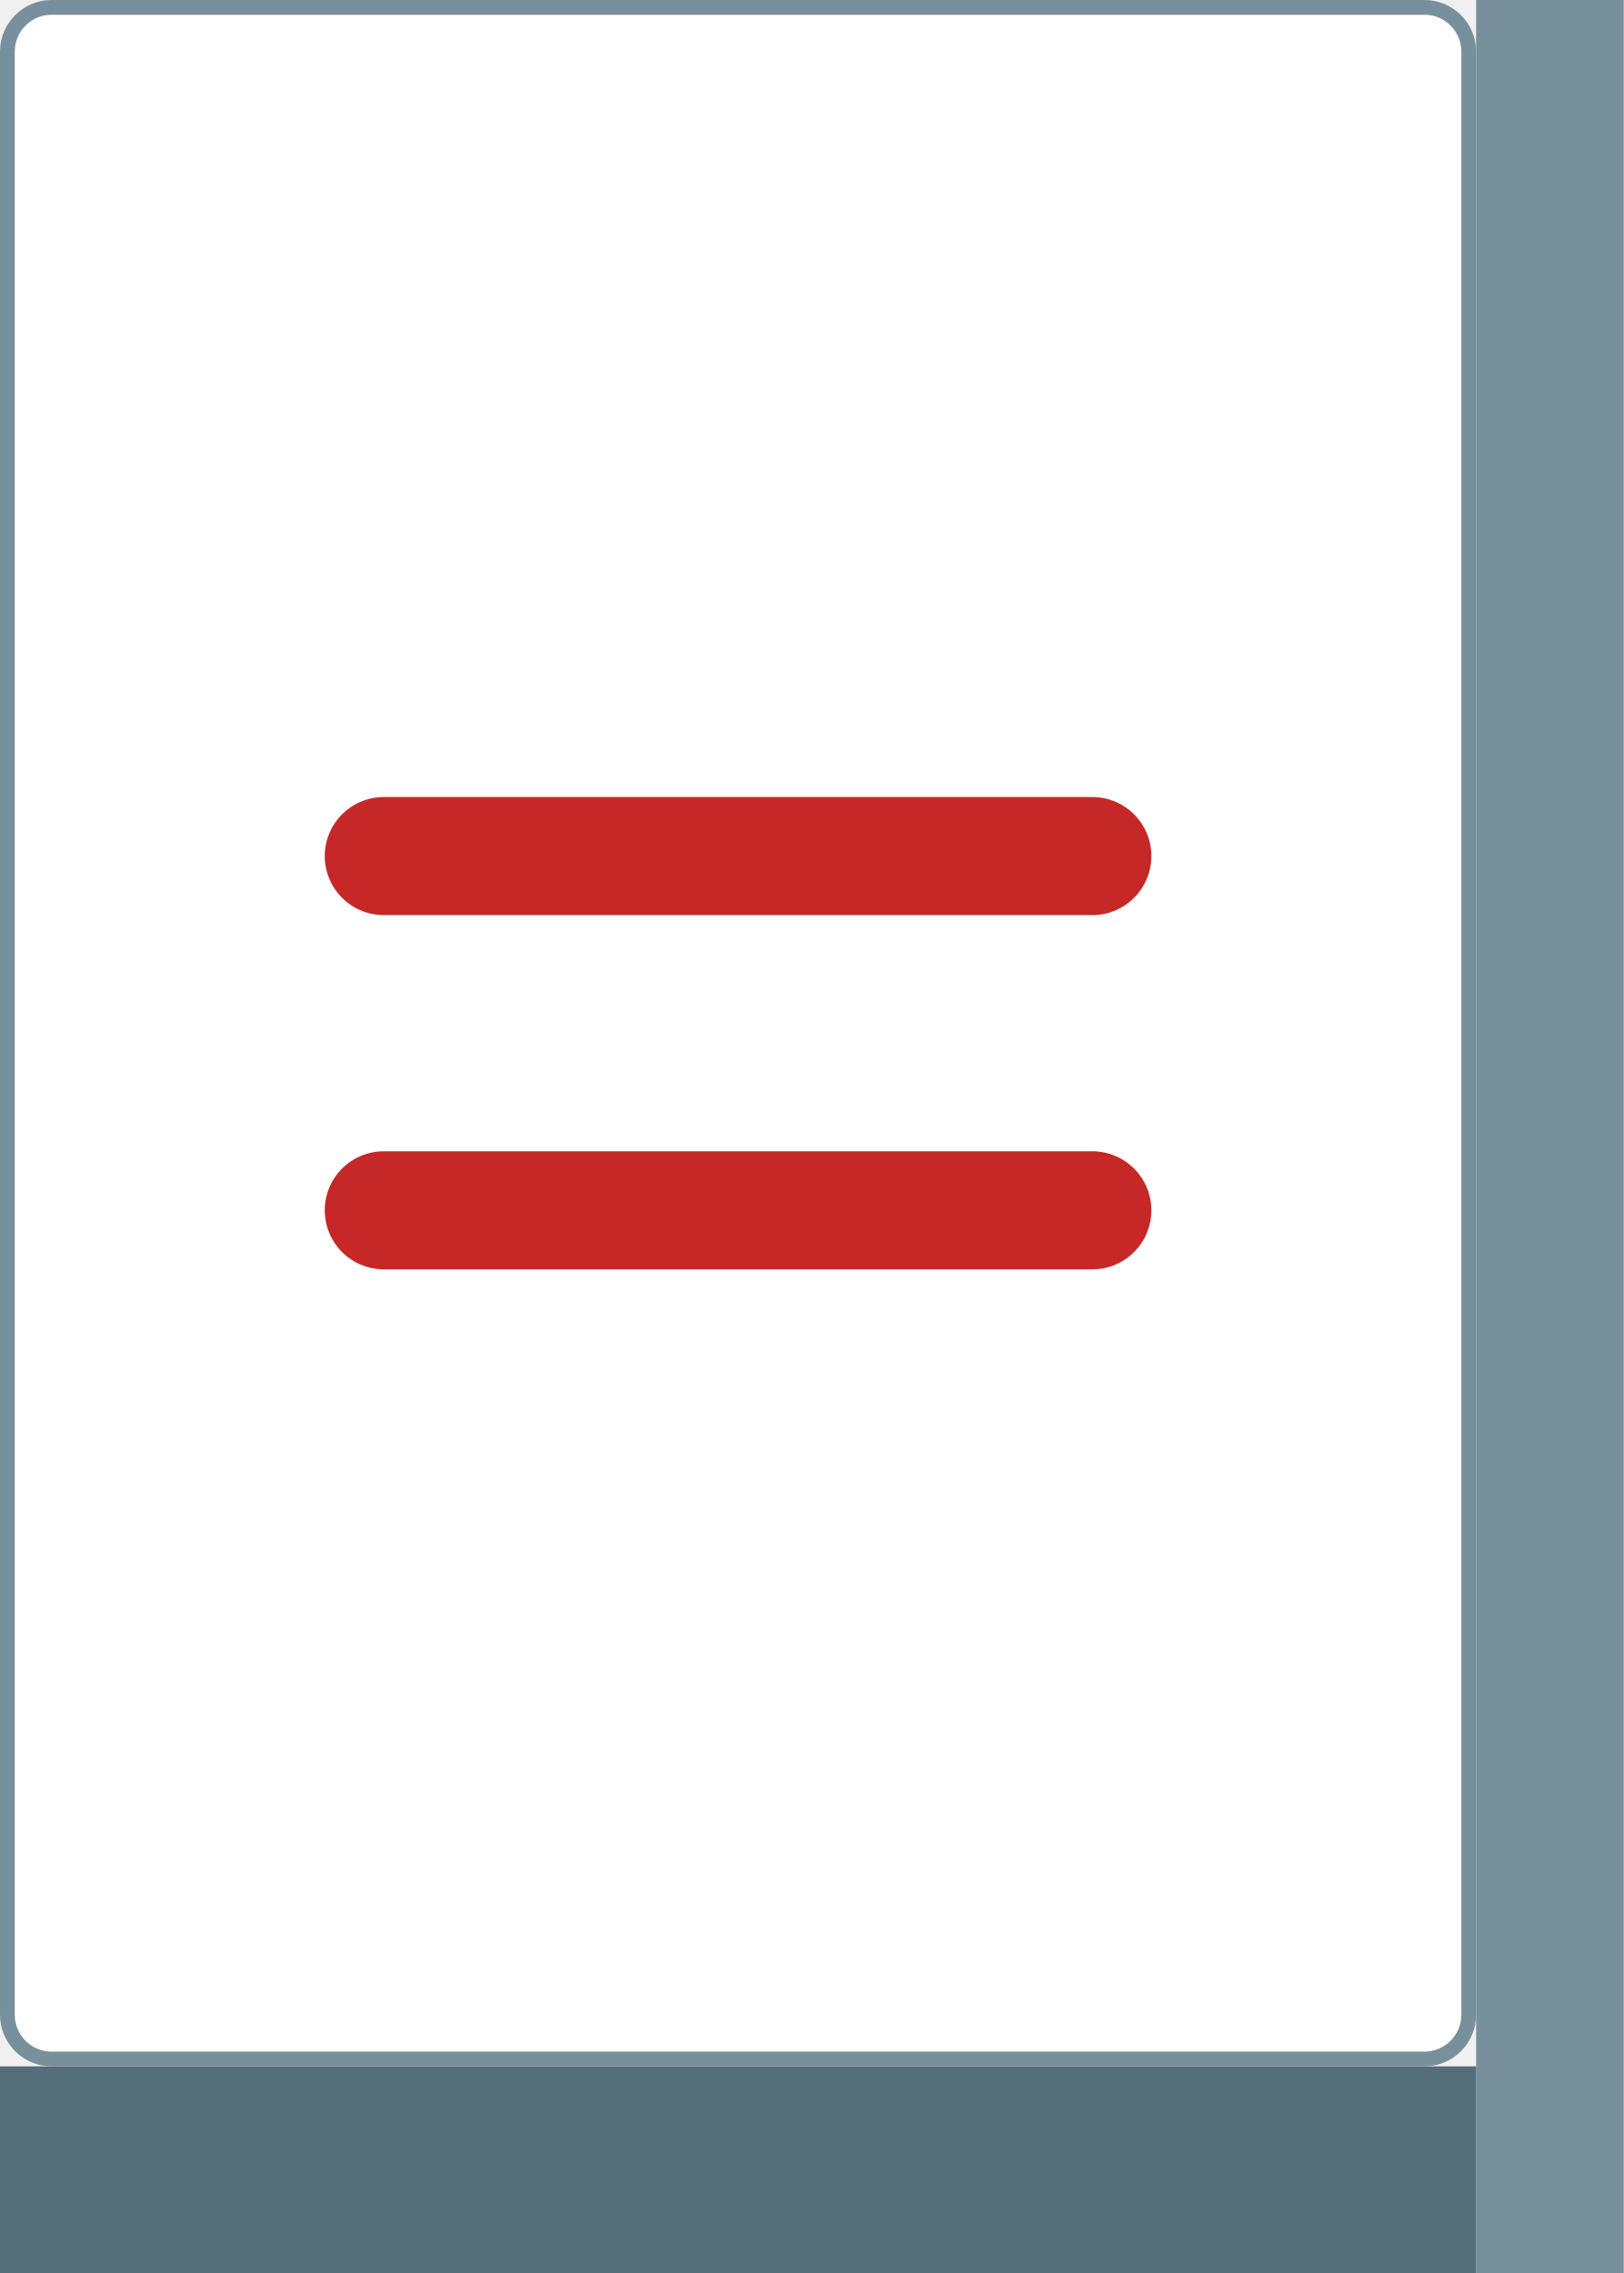
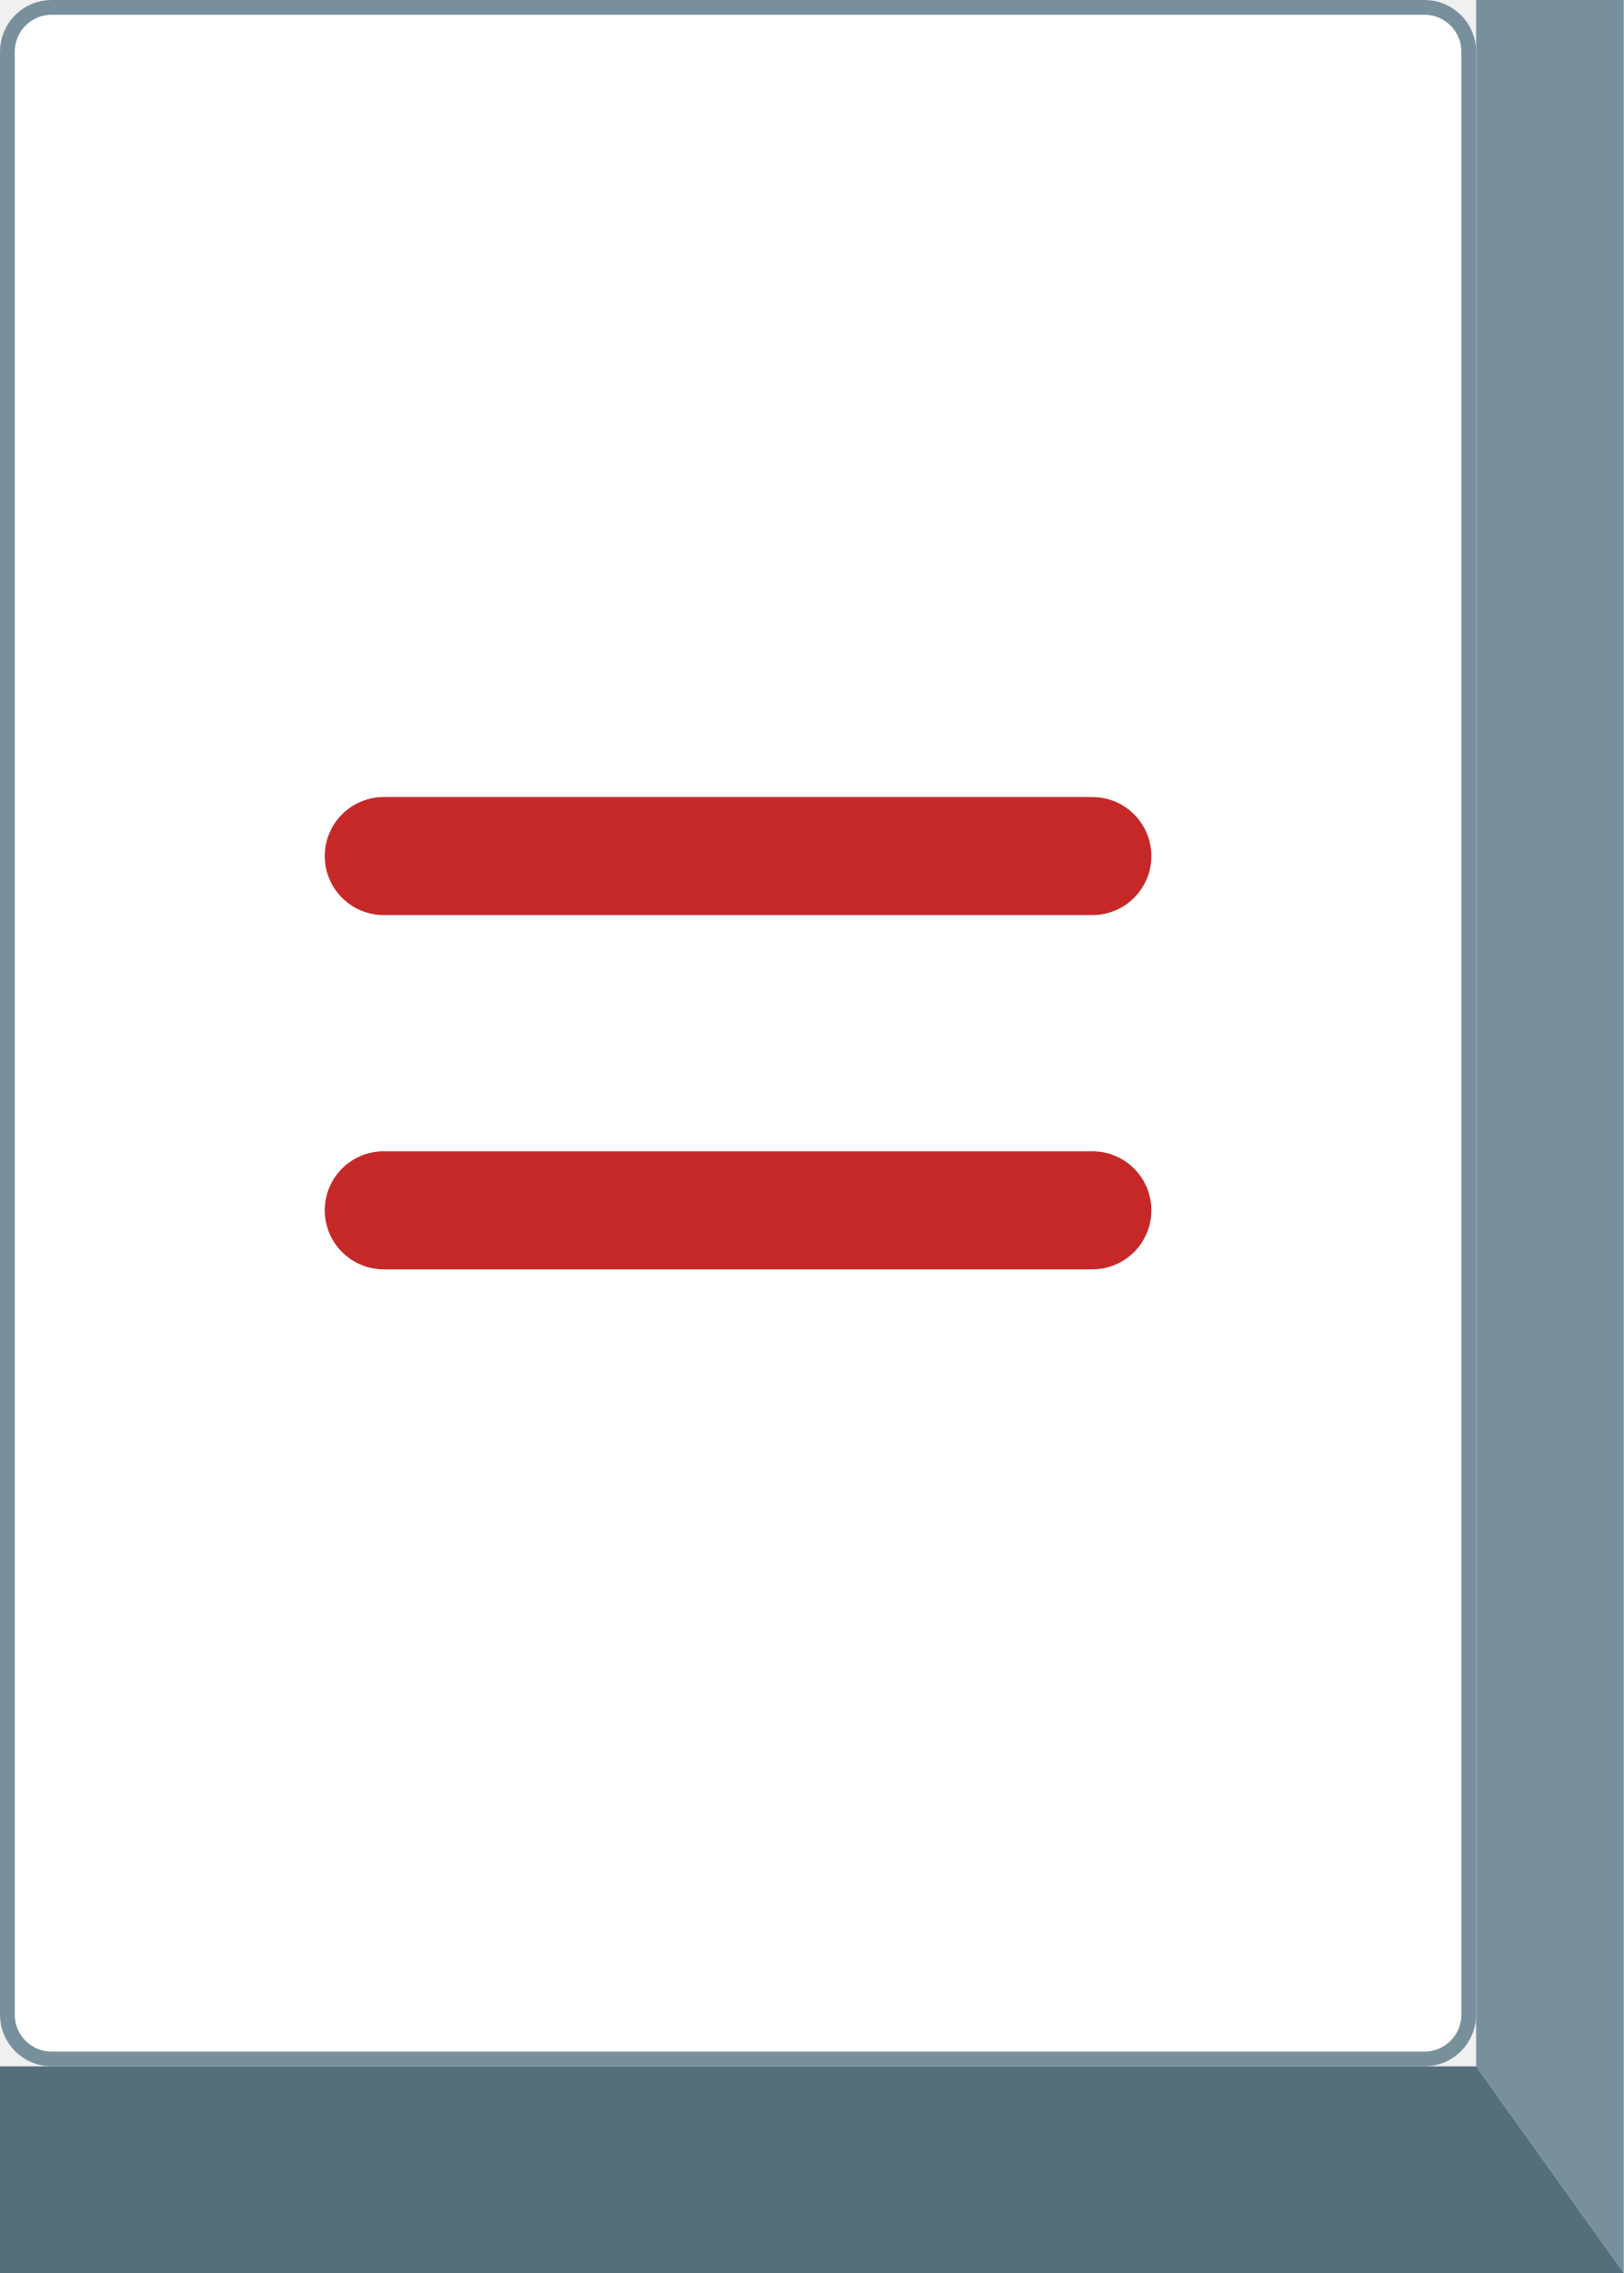
<svg xmlns="http://www.w3.org/2000/svg" width="110" height="154" viewBox="0 0 110 154">
-   <rect x="100" y="0" width="10" height="154" fill="#78909c" />
-   <rect x="0" y="140" width="100" height="14" fill="#546e7a" />
+   <path d="M100 0 L110 0 L110 154 L100 140 Z" fill="#78909c" />
+   <path d="M0 140 L100 140 L110 154 L0 154 Z" fill="#546e7a" />
  <rect x="0.5" y="0.5" width="99" height="139" rx="3" fill="#ffffff" stroke="#78909c" stroke-width="1" />
  <g transform="translate(0,20)">
    <path d="M26 38 L74 38" fill="none" stroke="#c62828" stroke-width="8" stroke-linecap="round" stroke-linejoin="round" />
    <path d="M26 62 L74 62" fill="none" stroke="#c62828" stroke-width="8" stroke-linecap="round" stroke-linejoin="round" />
  </g>
</svg>
